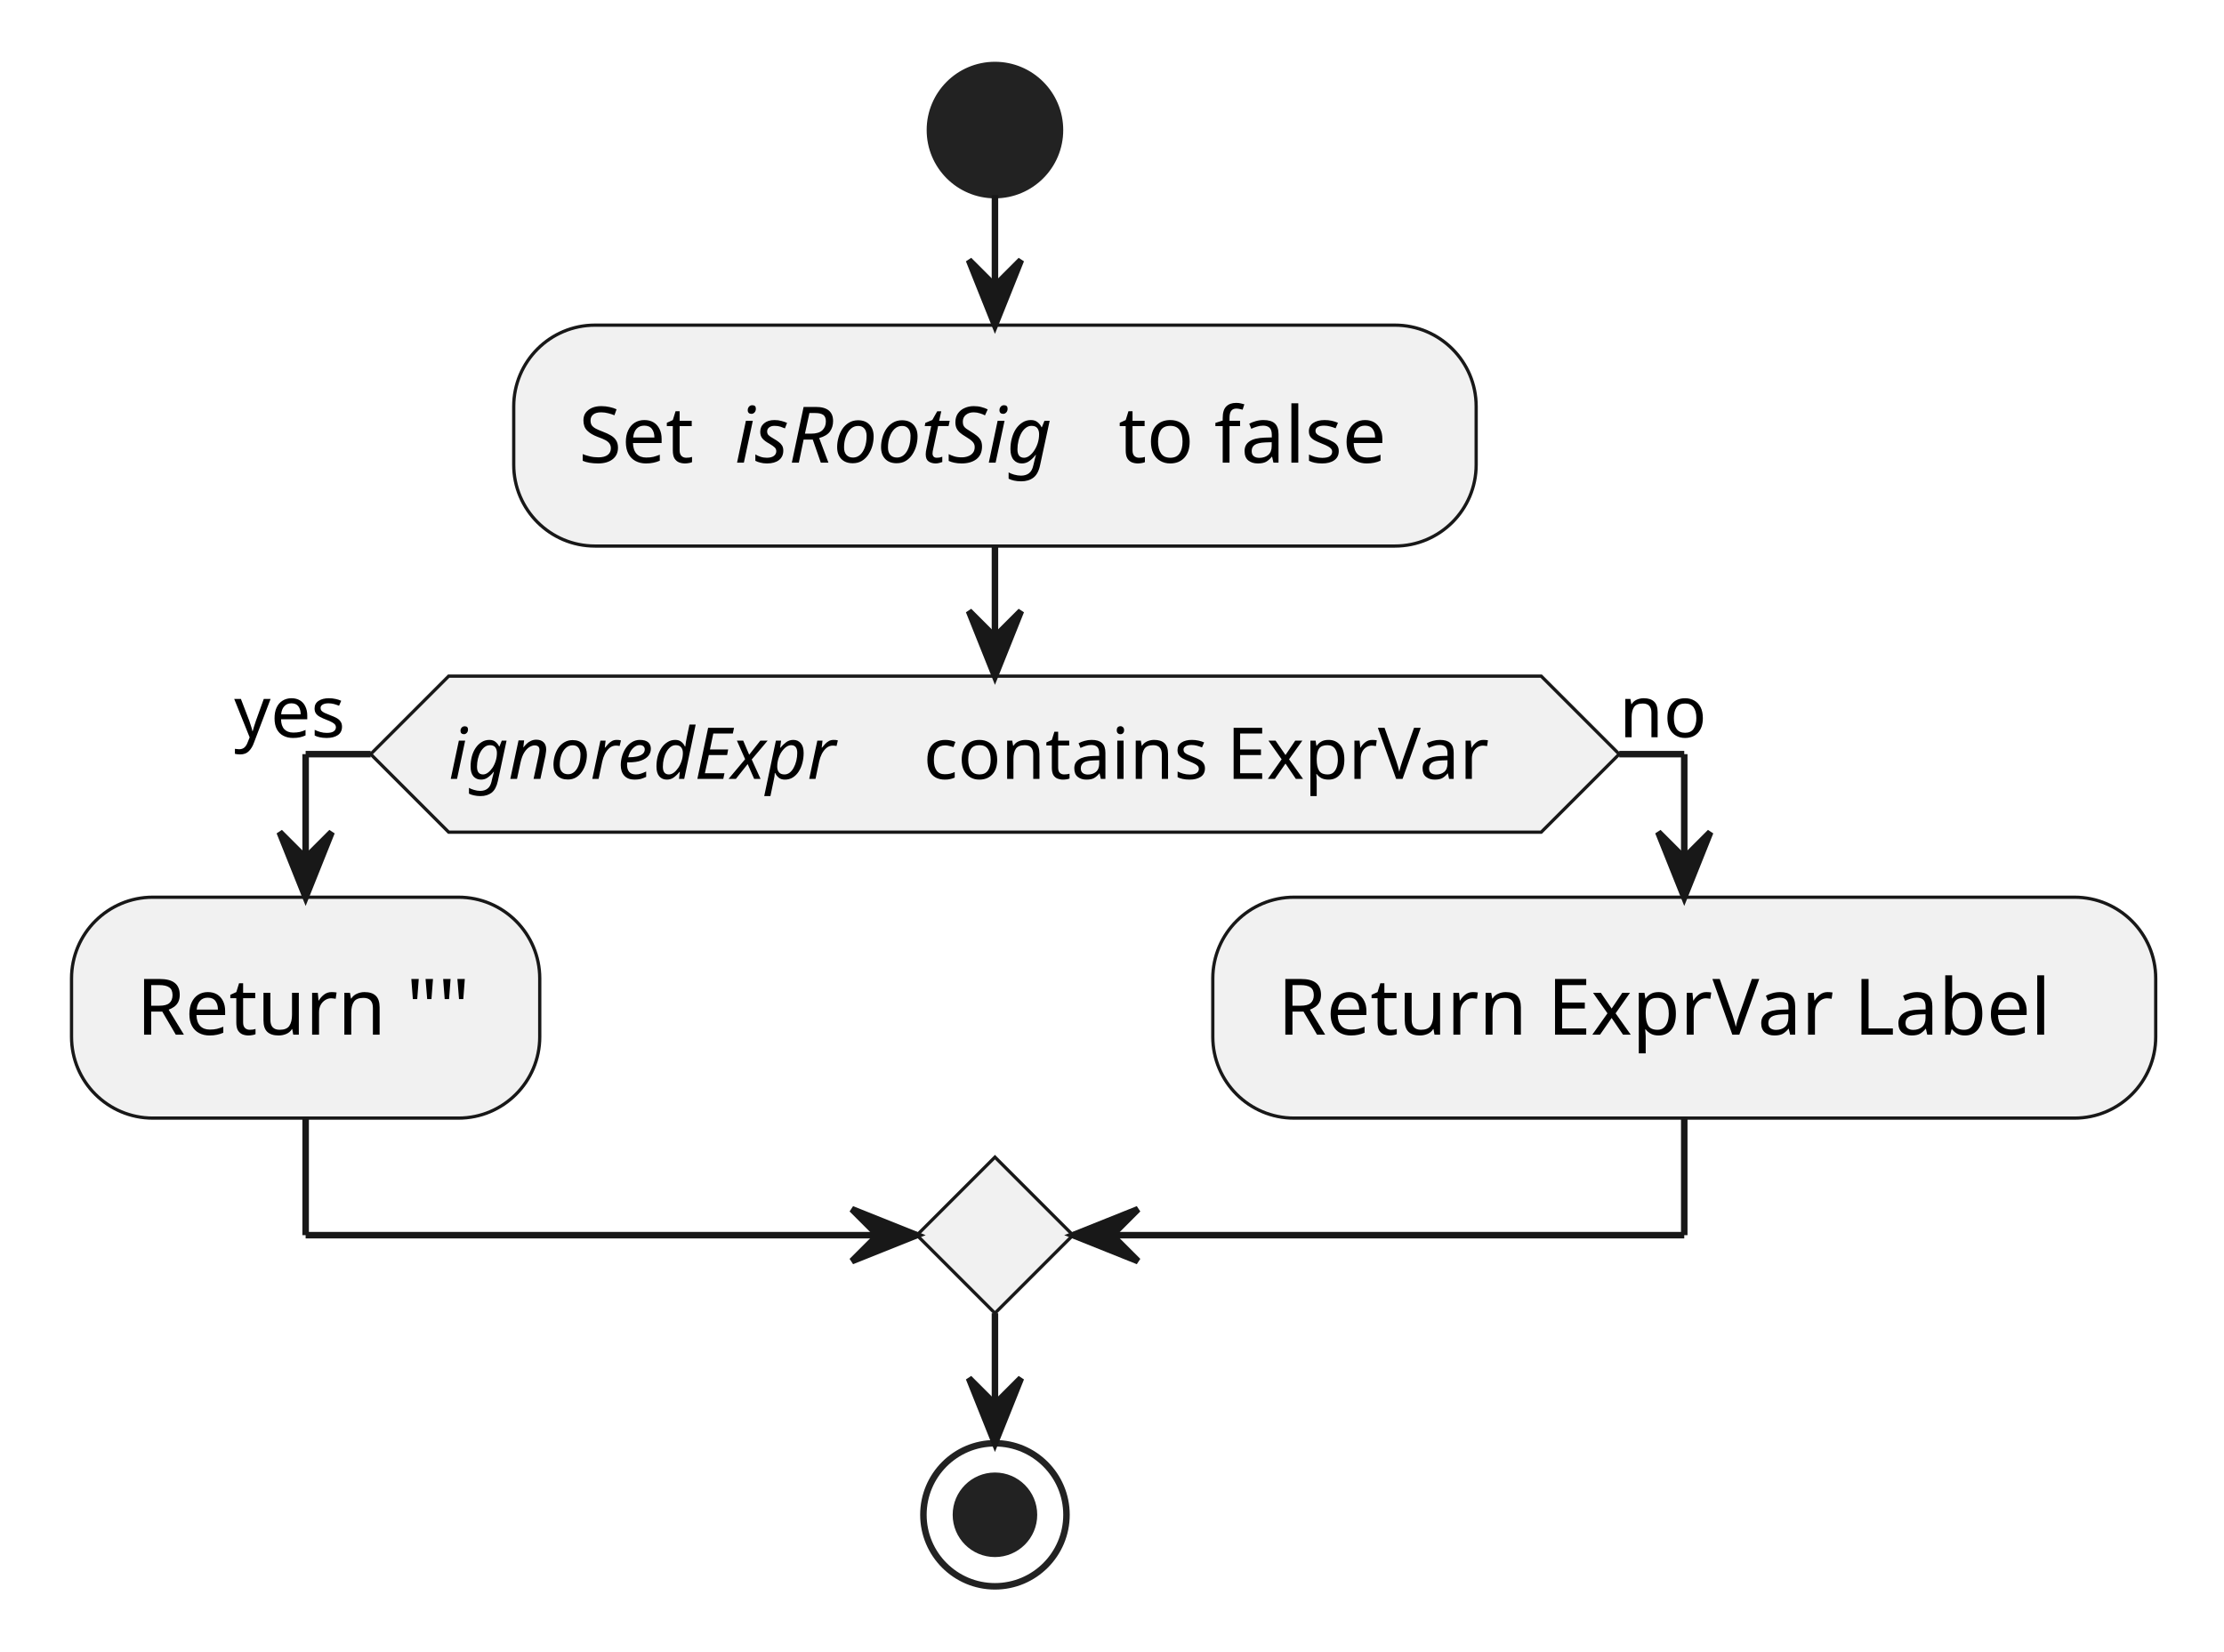
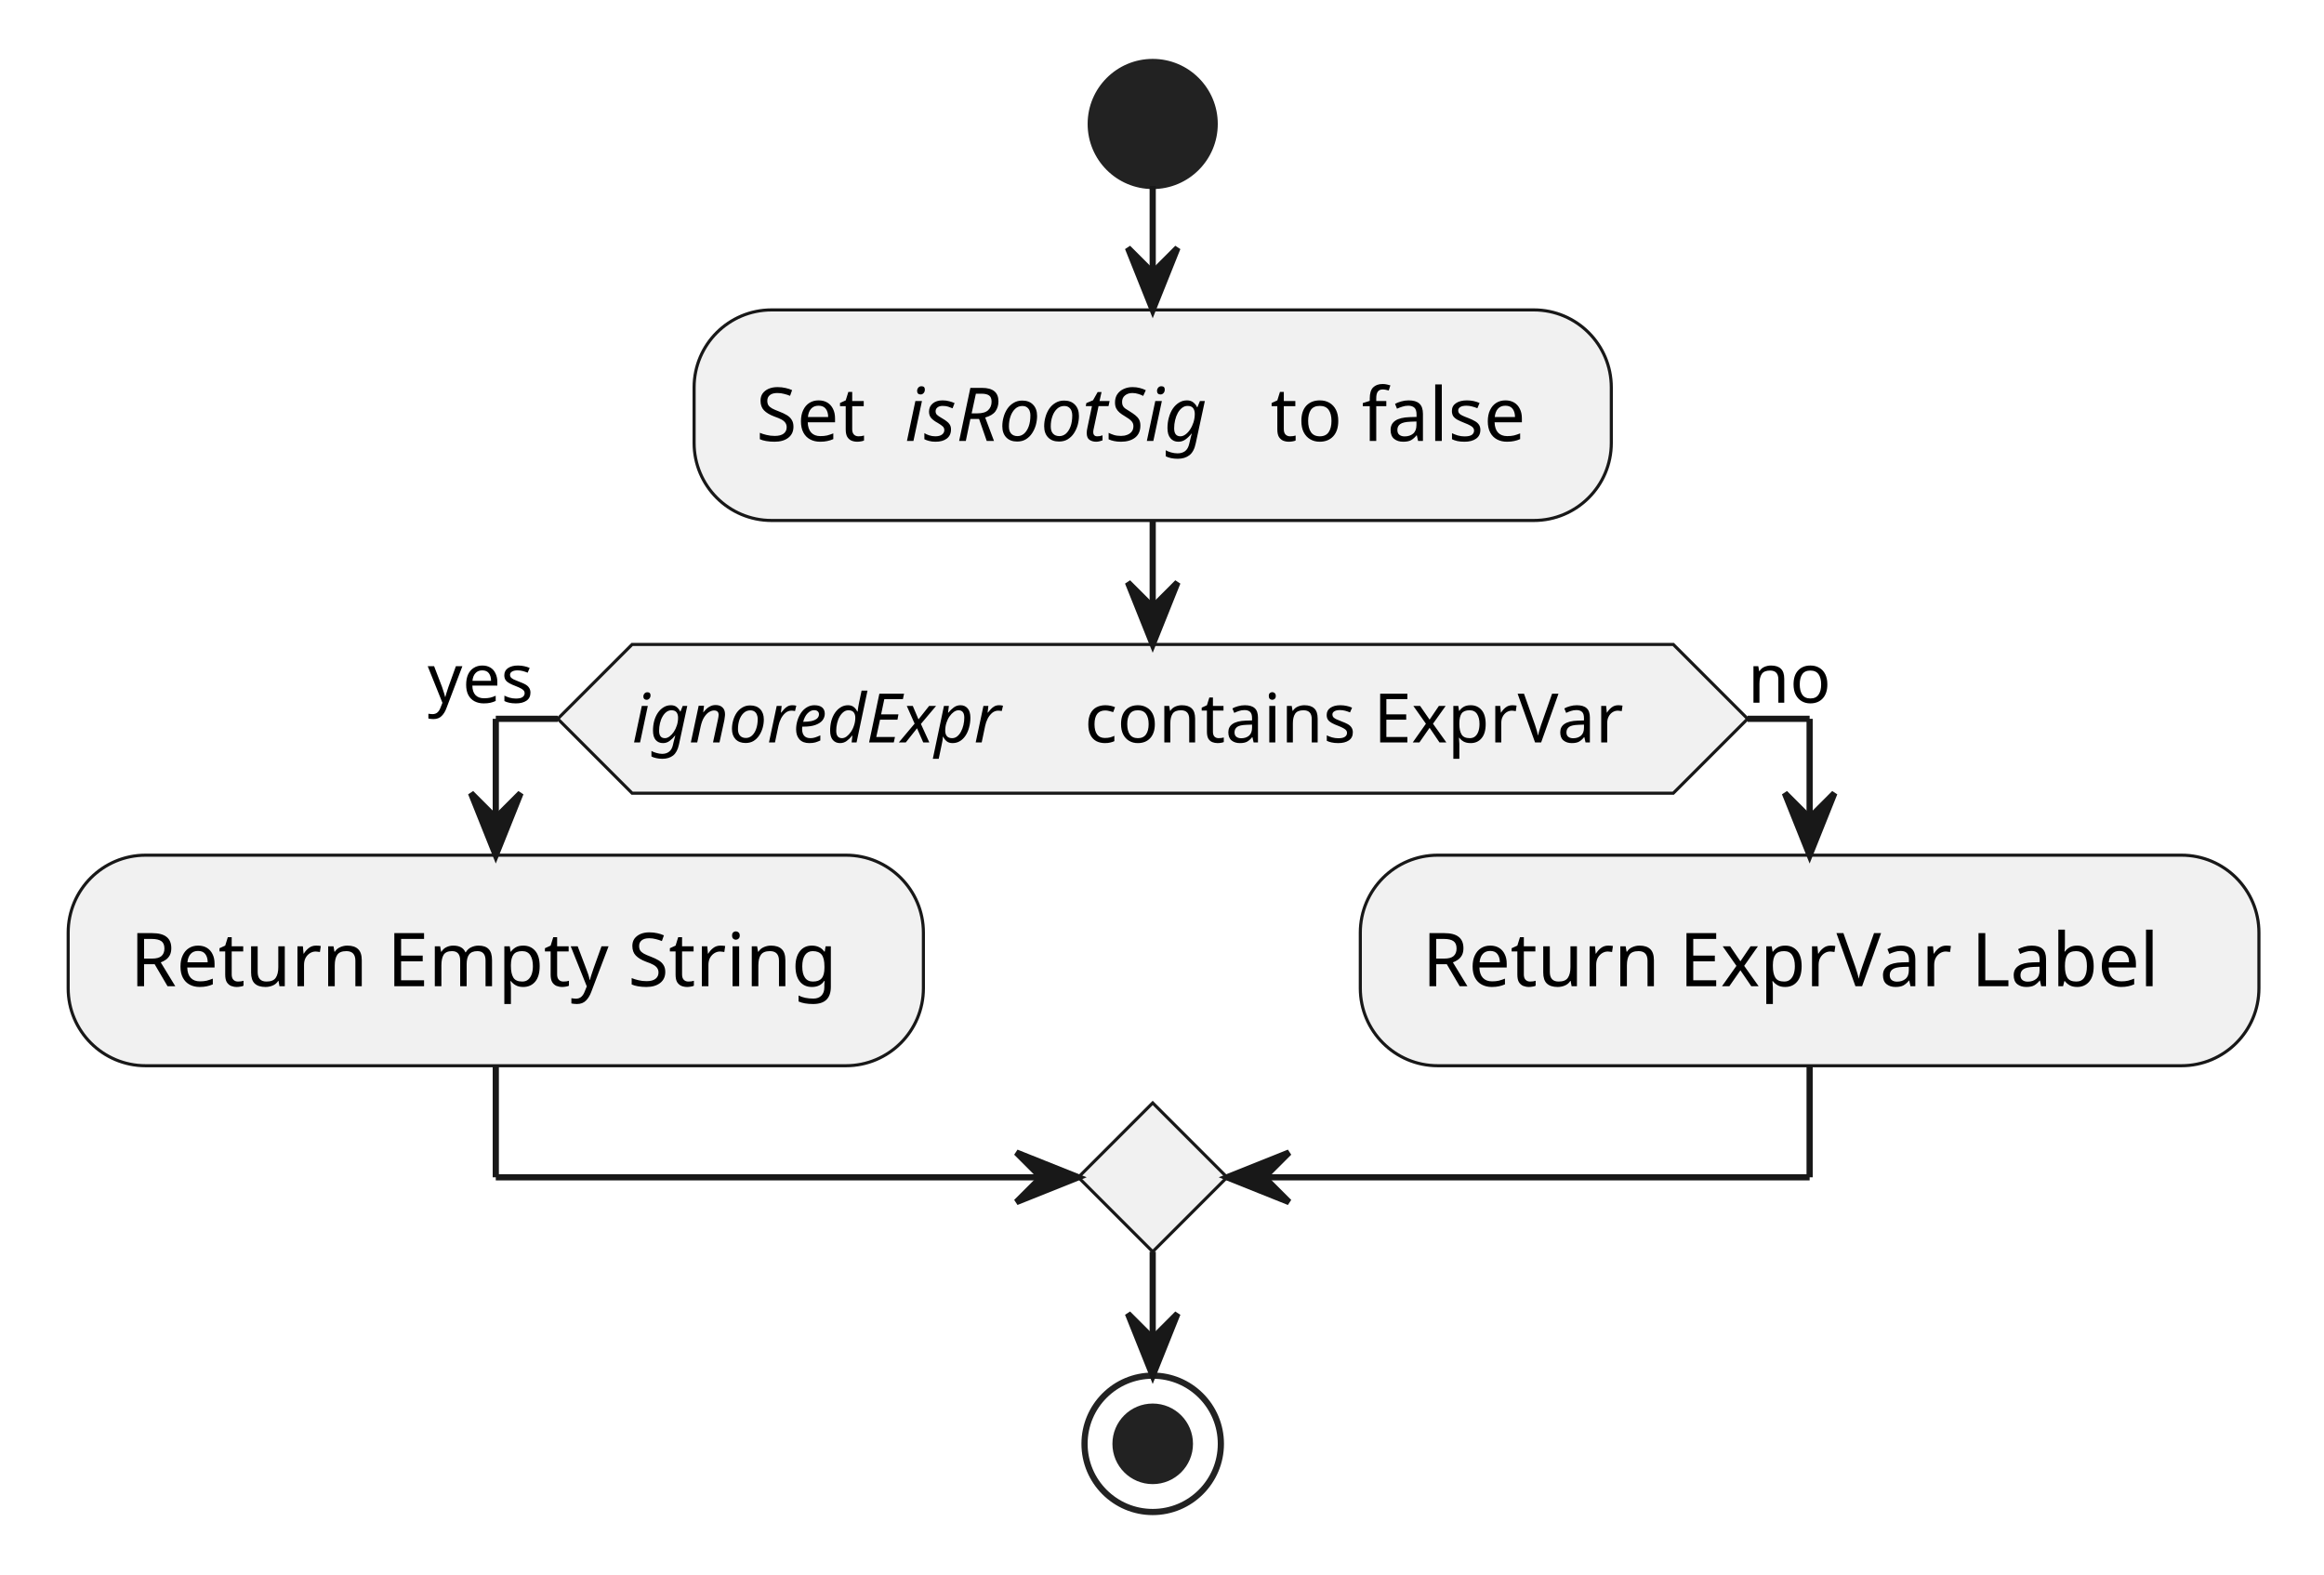
- <svg xmlns="http://www.w3.org/2000/svg" contentStyleType="text/css" height="254px" preserveAspectRatio="none" style="width:342px;height:254px;background:#FFFFFF;" version="1.1" viewBox="0 0 342 254" width="342px" zoomAndPan="magnify">
+ <svg xmlns="http://www.w3.org/2000/svg" contentStyleType="text/css" height="254px" preserveAspectRatio="none" style="width:375px;height:254px;background:#FFFFFF;" version="1.1" viewBox="0 0 375 254" width="375px" zoomAndPan="magnify">
  <defs />
  <g>
-     <ellipse cx="153" cy="20" fill="#222222" rx="10" ry="10" style="stroke:#222222;stroke-width:1.0;" />
-     <rect fill="#F1F1F1" height="33.969" rx="12.5" ry="12.5" style="stroke:#181818;stroke-width:0.5;" width="148" x="79" y="50" />
-     <text fill="#000000" font-family="sans-serif" font-size="12" lengthAdjust="spacing" textLength="20" x="89" y="71.139">Set</text>
-     <text fill="#000000" font-family="sans-serif" font-size="12" font-style="italic" lengthAdjust="spacing" textLength="55" x="113" y="71.139">isRootSig</text>
-     <text fill="#000000" font-family="sans-serif" font-size="12" lengthAdjust="spacing" textLength="45" x="172" y="71.139">to false</text>
-     <polygon fill="#F1F1F1" points="69,103.969,237,103.969,249,115.969,237,127.969,69,127.969,57,115.969,69,103.969" style="stroke:#181818;stroke-width:0.5;" />
-     <text fill="#000000" font-family="sans-serif" font-size="11" font-style="italic" lengthAdjust="spacing" textLength="69" x="69" y="119.777">ignoredExpr</text>
-     <text fill="#000000" font-family="sans-serif" font-size="11" lengthAdjust="spacing" textLength="95" x="142" y="119.777">contains ExprVar</text>
-     <text fill="#000000" font-family="sans-serif" font-size="11" lengthAdjust="spacing" textLength="21" x="36" y="113.374">yes</text>
-     <text fill="#000000" font-family="sans-serif" font-size="11" lengthAdjust="spacing" textLength="14" x="249" y="113.374">no</text>
-     <rect fill="#F1F1F1" height="33.969" rx="12.5" ry="12.5" style="stroke:#181818;stroke-width:0.5;" width="72" x="11" y="137.969" />
-     <text fill="#000000" font-family="sans-serif" font-size="12" lengthAdjust="spacing" textLength="52" x="21" y="159.107">Return ""</text>
-     <rect fill="#F1F1F1" height="33.969" rx="12.5" ry="12.5" style="stroke:#181818;stroke-width:0.5;" width="145" x="186.5" y="137.969" />
-     <text fill="#000000" font-family="sans-serif" font-size="12" lengthAdjust="spacing" textLength="125" x="196.5" y="159.107">Return ExprVar Label</text>
-     <polygon fill="#F1F1F1" points="153,177.938,165,189.938,153,201.938,141,189.938,153,177.938" style="stroke:#181818;stroke-width:0.5;" />
-     <ellipse cx="153" cy="232.938" fill="none" rx="11" ry="11" style="stroke:#222222;stroke-width:1.0;" />
-     <ellipse cx="153" cy="232.938" fill="#222222" rx="6" ry="6" style="stroke:#222222;stroke-width:1.0;" />
-     <line style="stroke:#181818;stroke-width:1.0;" x1="153" x2="153" y1="30" y2="50" />
-     <polygon fill="#181818" points="149,40,153,50,157,40,153,44" style="stroke:#181818;stroke-width:1.0;" />
-     <line style="stroke:#181818;stroke-width:1.0;" x1="57" x2="47" y1="115.969" y2="115.969" />
-     <line style="stroke:#181818;stroke-width:1.0;" x1="47" x2="47" y1="115.969" y2="137.969" />
-     <polygon fill="#181818" points="43,127.969,47,137.969,51,127.969,47,131.969" style="stroke:#181818;stroke-width:1.0;" />
-     <line style="stroke:#181818;stroke-width:1.0;" x1="249" x2="259" y1="115.969" y2="115.969" />
-     <line style="stroke:#181818;stroke-width:1.0;" x1="259" x2="259" y1="115.969" y2="137.969" />
-     <polygon fill="#181818" points="255,127.969,259,137.969,263,127.969,259,131.969" style="stroke:#181818;stroke-width:1.0;" />
-     <line style="stroke:#181818;stroke-width:1.0;" x1="47" x2="47" y1="171.938" y2="189.938" />
-     <line style="stroke:#181818;stroke-width:1.0;" x1="47" x2="141" y1="189.938" y2="189.938" />
-     <polygon fill="#181818" points="131,185.938,141,189.938,131,193.938,135,189.938" style="stroke:#181818;stroke-width:1.0;" />
-     <line style="stroke:#181818;stroke-width:1.0;" x1="259" x2="259" y1="171.938" y2="189.938" />
-     <line style="stroke:#181818;stroke-width:1.0;" x1="259" x2="165" y1="189.938" y2="189.938" />
-     <polygon fill="#181818" points="175,185.938,165,189.938,175,193.938,171,189.938" style="stroke:#181818;stroke-width:1.0;" />
-     <line style="stroke:#181818;stroke-width:1.0;" x1="153" x2="153" y1="83.969" y2="103.969" />
-     <polygon fill="#181818" points="149,93.969,153,103.969,157,93.969,153,97.969" style="stroke:#181818;stroke-width:1.0;" />
-     <line style="stroke:#181818;stroke-width:1.0;" x1="153" x2="153" y1="201.938" y2="221.938" />
-     <polygon fill="#181818" points="149,211.938,153,221.938,157,211.938,153,215.938" style="stroke:#181818;stroke-width:1.0;" />
+     <ellipse cx="186" cy="20" fill="#222222" rx="10" ry="10" style="stroke:#222222;stroke-width:1.0;" />
+     <rect fill="#F1F1F1" height="33.969" rx="12.5" ry="12.5" style="stroke:#181818;stroke-width:0.5;" width="148" x="112" y="50" />
+     <text fill="#000000" font-family="sans-serif" font-size="12" lengthAdjust="spacing" textLength="20" x="122" y="71.139">Set</text>
+     <text fill="#000000" font-family="sans-serif" font-size="12" font-style="italic" lengthAdjust="spacing" textLength="55" x="146" y="71.139">isRootSig</text>
+     <text fill="#000000" font-family="sans-serif" font-size="12" lengthAdjust="spacing" textLength="45" x="205" y="71.139">to false</text>
+     <polygon fill="#F1F1F1" points="102,103.969,270,103.969,282,115.969,270,127.969,102,127.969,90,115.969,102,103.969" style="stroke:#181818;stroke-width:0.5;" />
+     <text fill="#000000" font-family="sans-serif" font-size="11" font-style="italic" lengthAdjust="spacing" textLength="69" x="102" y="119.777">ignoredExpr</text>
+     <text fill="#000000" font-family="sans-serif" font-size="11" lengthAdjust="spacing" textLength="95" x="175" y="119.777">contains ExprVar</text>
+     <text fill="#000000" font-family="sans-serif" font-size="11" lengthAdjust="spacing" textLength="21" x="69" y="113.374">yes</text>
+     <text fill="#000000" font-family="sans-serif" font-size="11" lengthAdjust="spacing" textLength="14" x="282" y="113.374">no</text>
+     <rect fill="#F1F1F1" height="33.969" rx="12.5" ry="12.5" style="stroke:#181818;stroke-width:0.5;" width="138" x="11" y="137.969" />
+     <text fill="#000000" font-family="sans-serif" font-size="12" lengthAdjust="spacing" textLength="118" x="21" y="159.107">Return Empty String</text>
+     <rect fill="#F1F1F1" height="33.969" rx="12.5" ry="12.5" style="stroke:#181818;stroke-width:0.5;" width="145" x="219.5" y="137.969" />
+     <text fill="#000000" font-family="sans-serif" font-size="12" lengthAdjust="spacing" textLength="125" x="229.5" y="159.107">Return ExprVar Label</text>
+     <polygon fill="#F1F1F1" points="186,177.938,198,189.938,186,201.938,174,189.938,186,177.938" style="stroke:#181818;stroke-width:0.5;" />
+     <ellipse cx="186" cy="232.938" fill="none" rx="11" ry="11" style="stroke:#222222;stroke-width:1.0;" />
+     <ellipse cx="186" cy="232.938" fill="#222222" rx="6" ry="6" style="stroke:#222222;stroke-width:1.0;" />
+     <line style="stroke:#181818;stroke-width:1.0;" x1="186" x2="186" y1="30" y2="50" />
+     <polygon fill="#181818" points="182,40,186,50,190,40,186,44" style="stroke:#181818;stroke-width:1.0;" />
+     <line style="stroke:#181818;stroke-width:1.0;" x1="90" x2="80" y1="115.969" y2="115.969" />
+     <line style="stroke:#181818;stroke-width:1.0;" x1="80" x2="80" y1="115.969" y2="137.969" />
+     <polygon fill="#181818" points="76,127.969,80,137.969,84,127.969,80,131.969" style="stroke:#181818;stroke-width:1.0;" />
+     <line style="stroke:#181818;stroke-width:1.0;" x1="282" x2="292" y1="115.969" y2="115.969" />
+     <line style="stroke:#181818;stroke-width:1.0;" x1="292" x2="292" y1="115.969" y2="137.969" />
+     <polygon fill="#181818" points="288,127.969,292,137.969,296,127.969,292,131.969" style="stroke:#181818;stroke-width:1.0;" />
+     <line style="stroke:#181818;stroke-width:1.0;" x1="80" x2="80" y1="171.938" y2="189.938" />
+     <line style="stroke:#181818;stroke-width:1.0;" x1="80" x2="174" y1="189.938" y2="189.938" />
+     <polygon fill="#181818" points="164,185.938,174,189.938,164,193.938,168,189.938" style="stroke:#181818;stroke-width:1.0;" />
+     <line style="stroke:#181818;stroke-width:1.0;" x1="292" x2="292" y1="171.938" y2="189.938" />
+     <line style="stroke:#181818;stroke-width:1.0;" x1="292" x2="198" y1="189.938" y2="189.938" />
+     <polygon fill="#181818" points="208,185.938,198,189.938,208,193.938,204,189.938" style="stroke:#181818;stroke-width:1.0;" />
+     <line style="stroke:#181818;stroke-width:1.0;" x1="186" x2="186" y1="83.969" y2="103.969" />
+     <polygon fill="#181818" points="182,93.969,186,103.969,190,93.969,186,97.969" style="stroke:#181818;stroke-width:1.0;" />
+     <line style="stroke:#181818;stroke-width:1.0;" x1="186" x2="186" y1="201.938" y2="221.938" />
+     <polygon fill="#181818" points="182,211.938,186,221.938,190,211.938,186,215.938" style="stroke:#181818;stroke-width:1.0;" />
  </g>
</svg>
